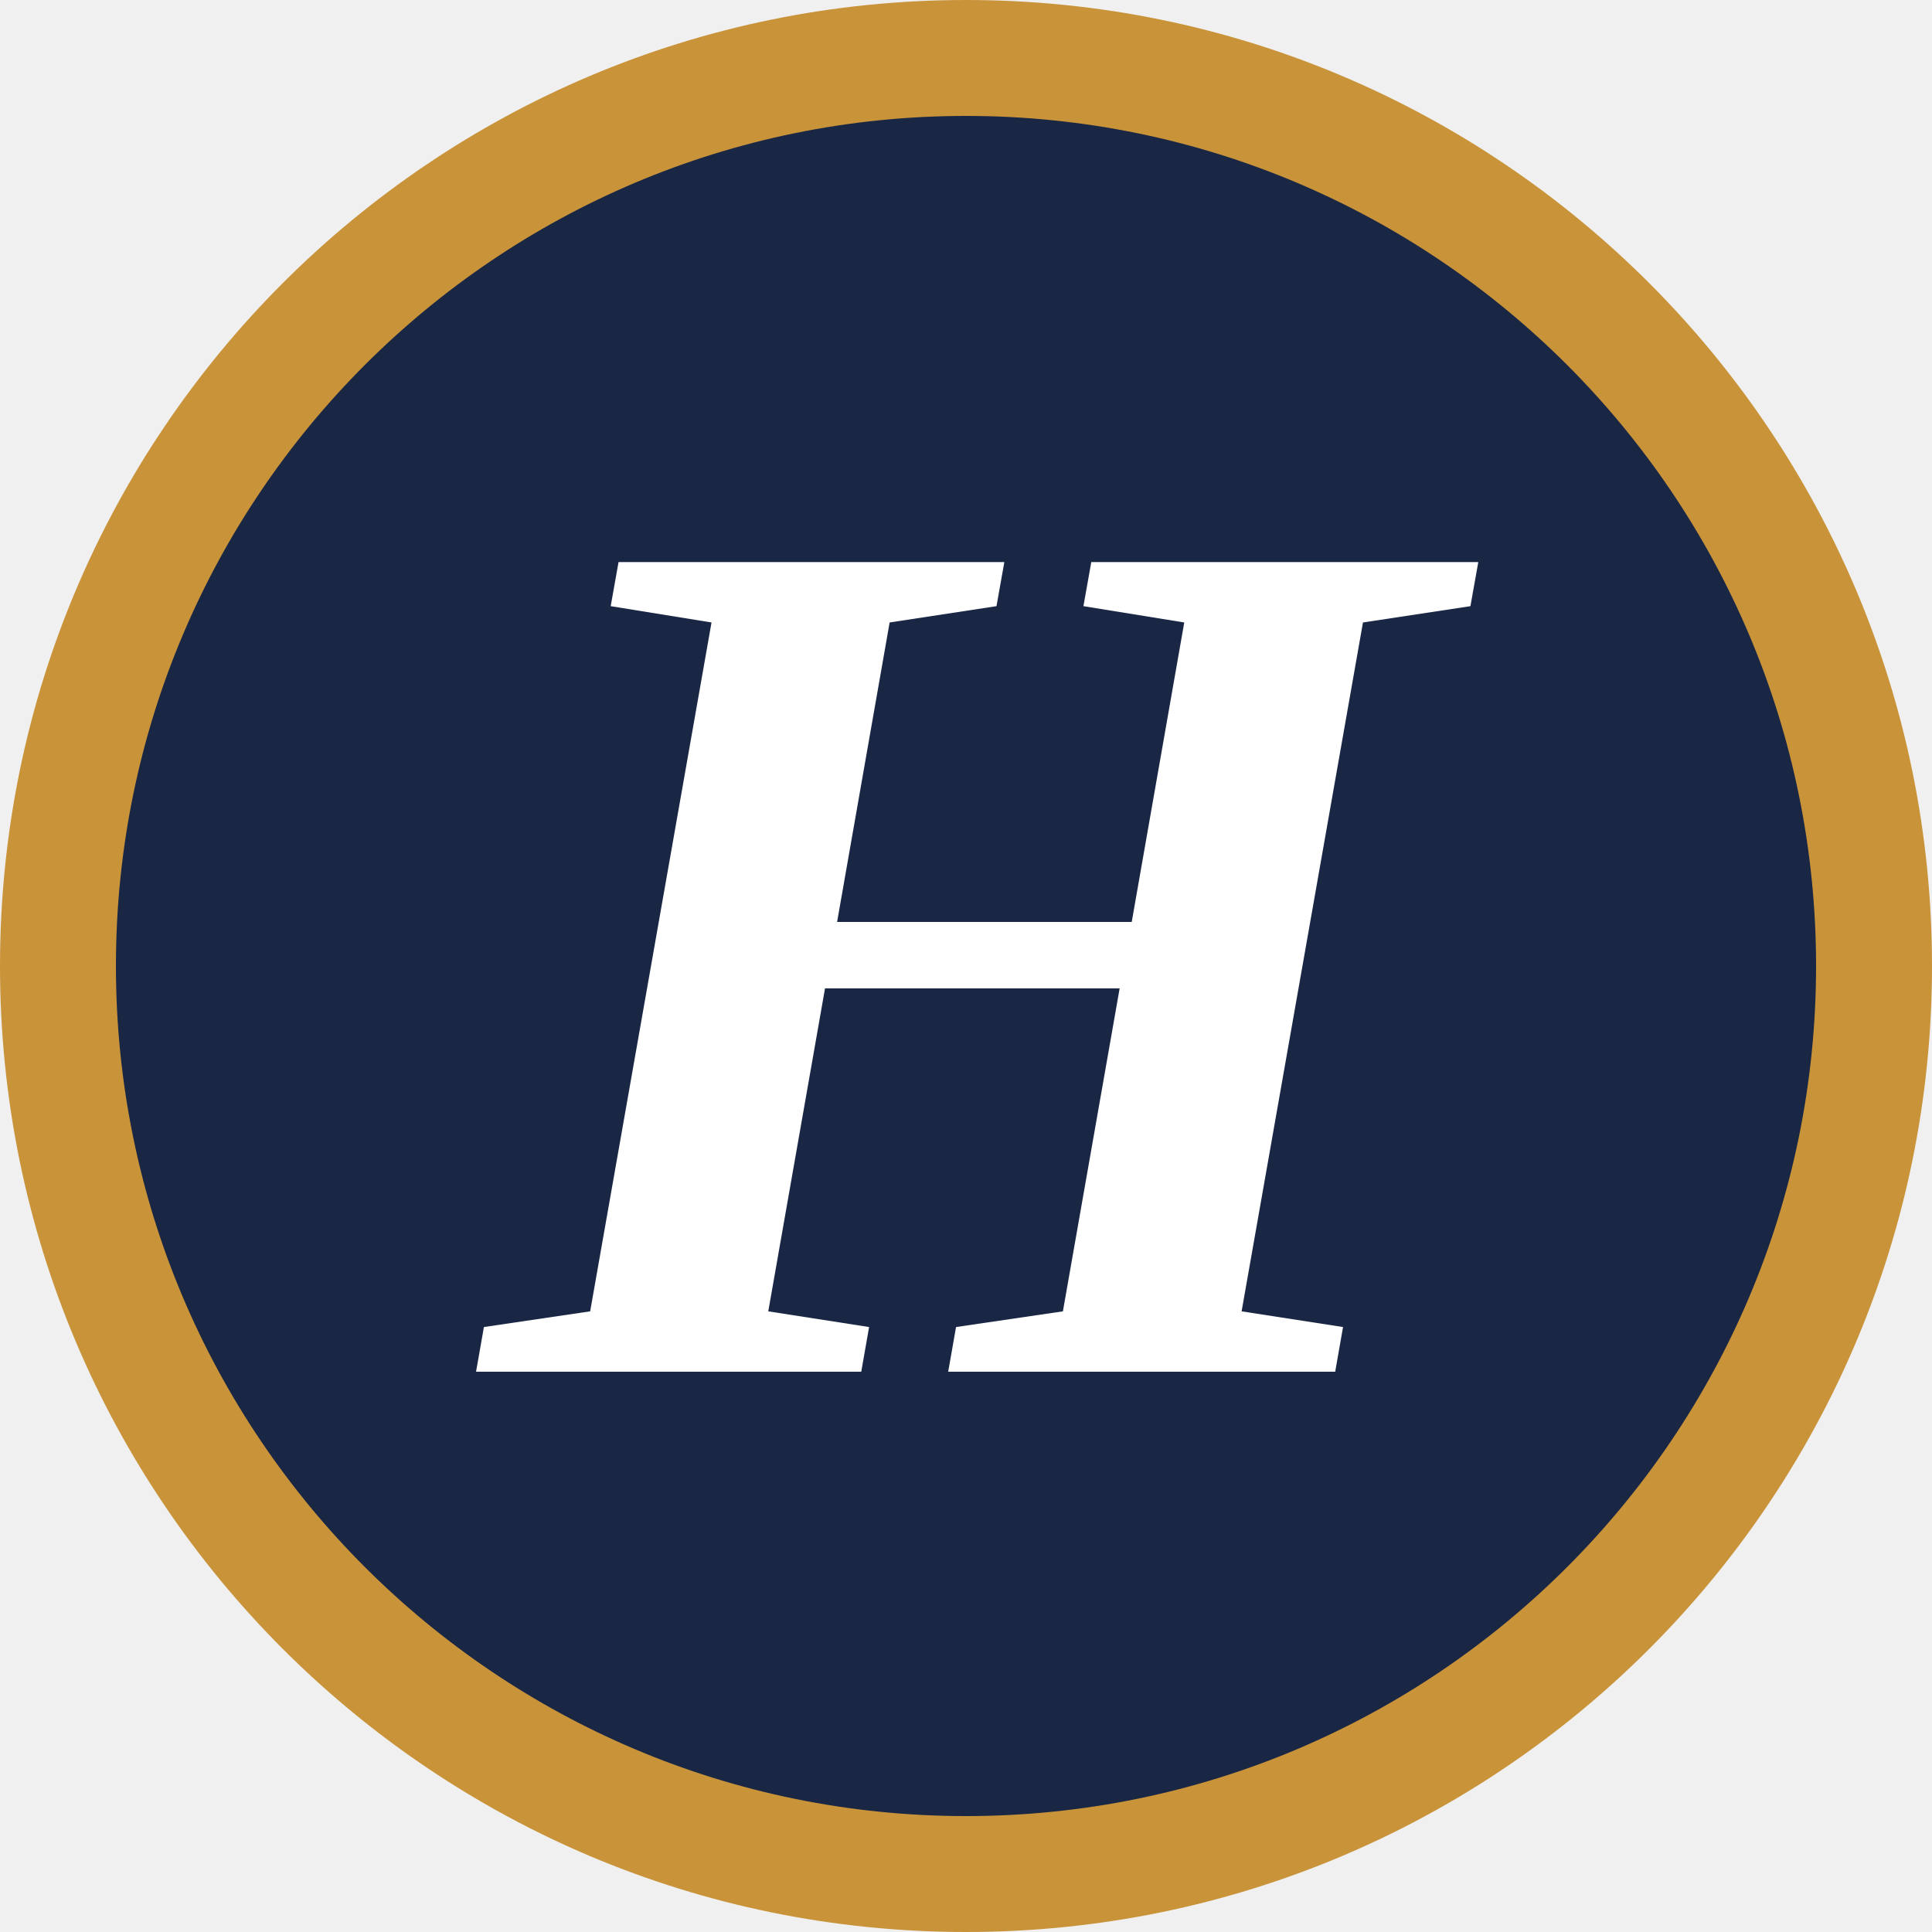
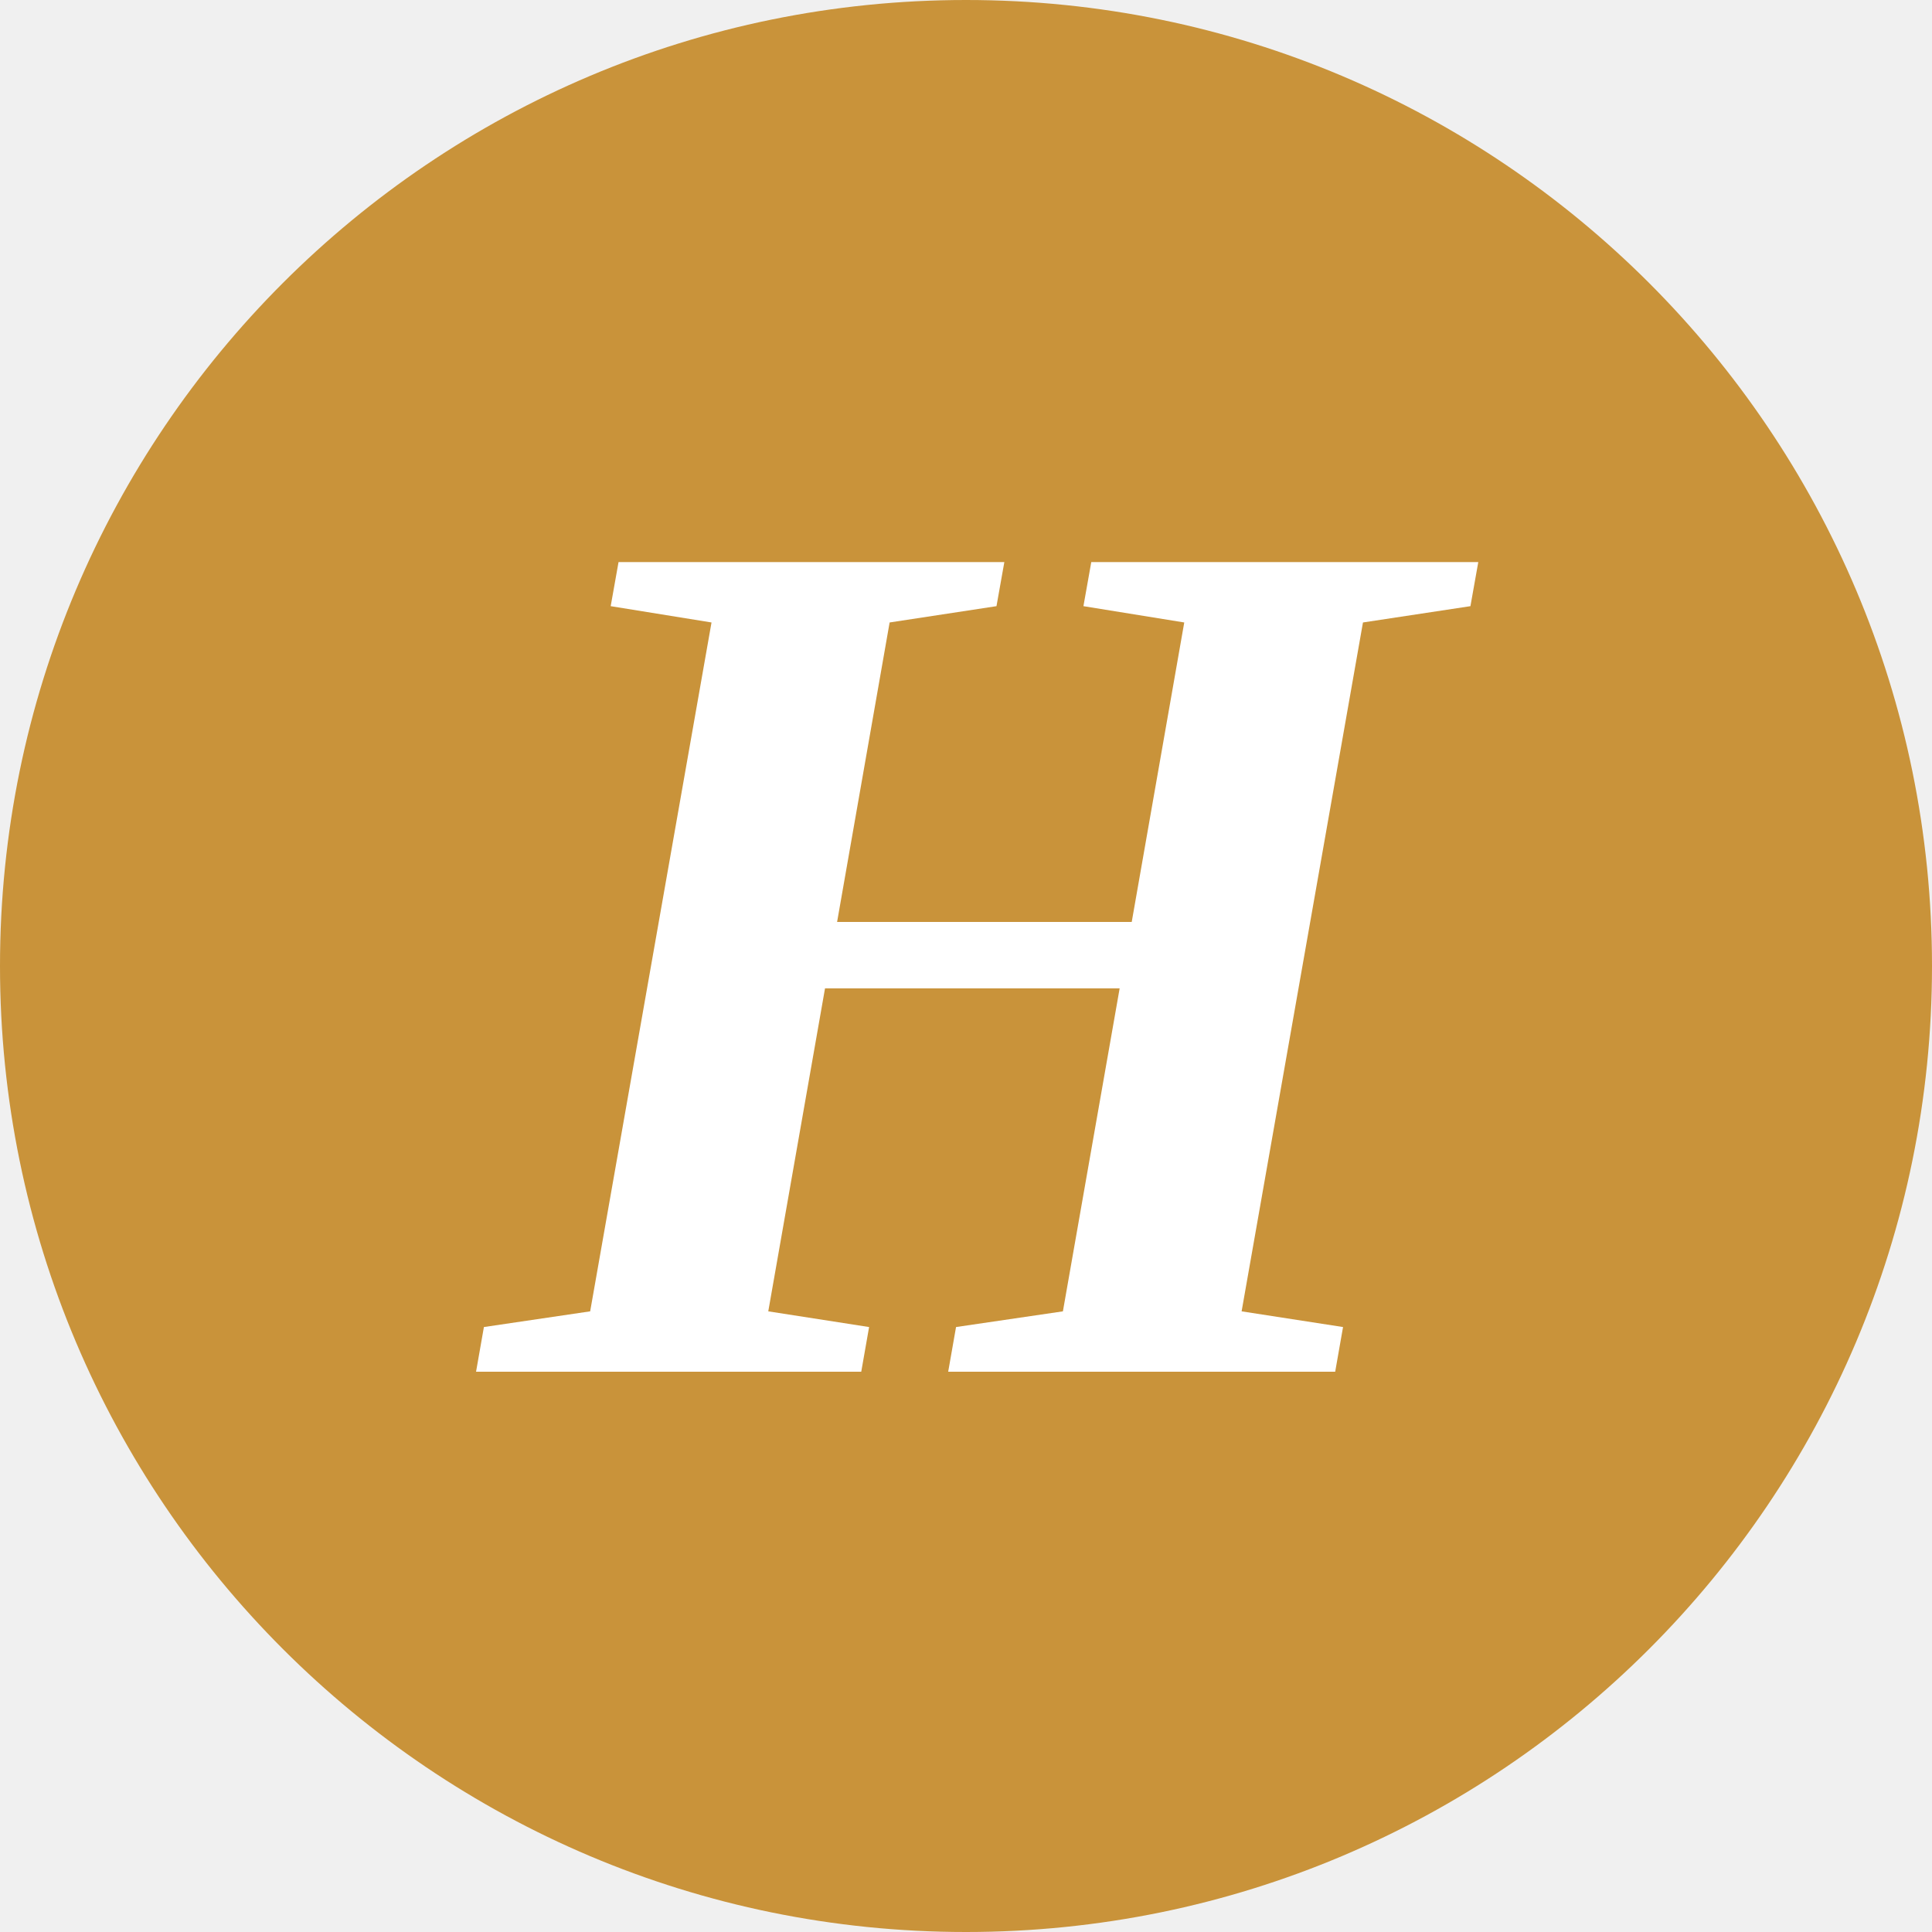
<svg xmlns="http://www.w3.org/2000/svg" viewBox="0 0 100 100">
  <circle cx="50" cy="50" r="50" fill="#c9933a" />
-   <circle cx="50" cy="50" r="44" fill="#1a2744" />
  <text x="50" y="71" text-anchor="middle" font-family="Georgia, 'Times New Roman', serif" font-style="italic" font-weight="700" font-size="64" fill="#ffffff">H</text>
</svg>
